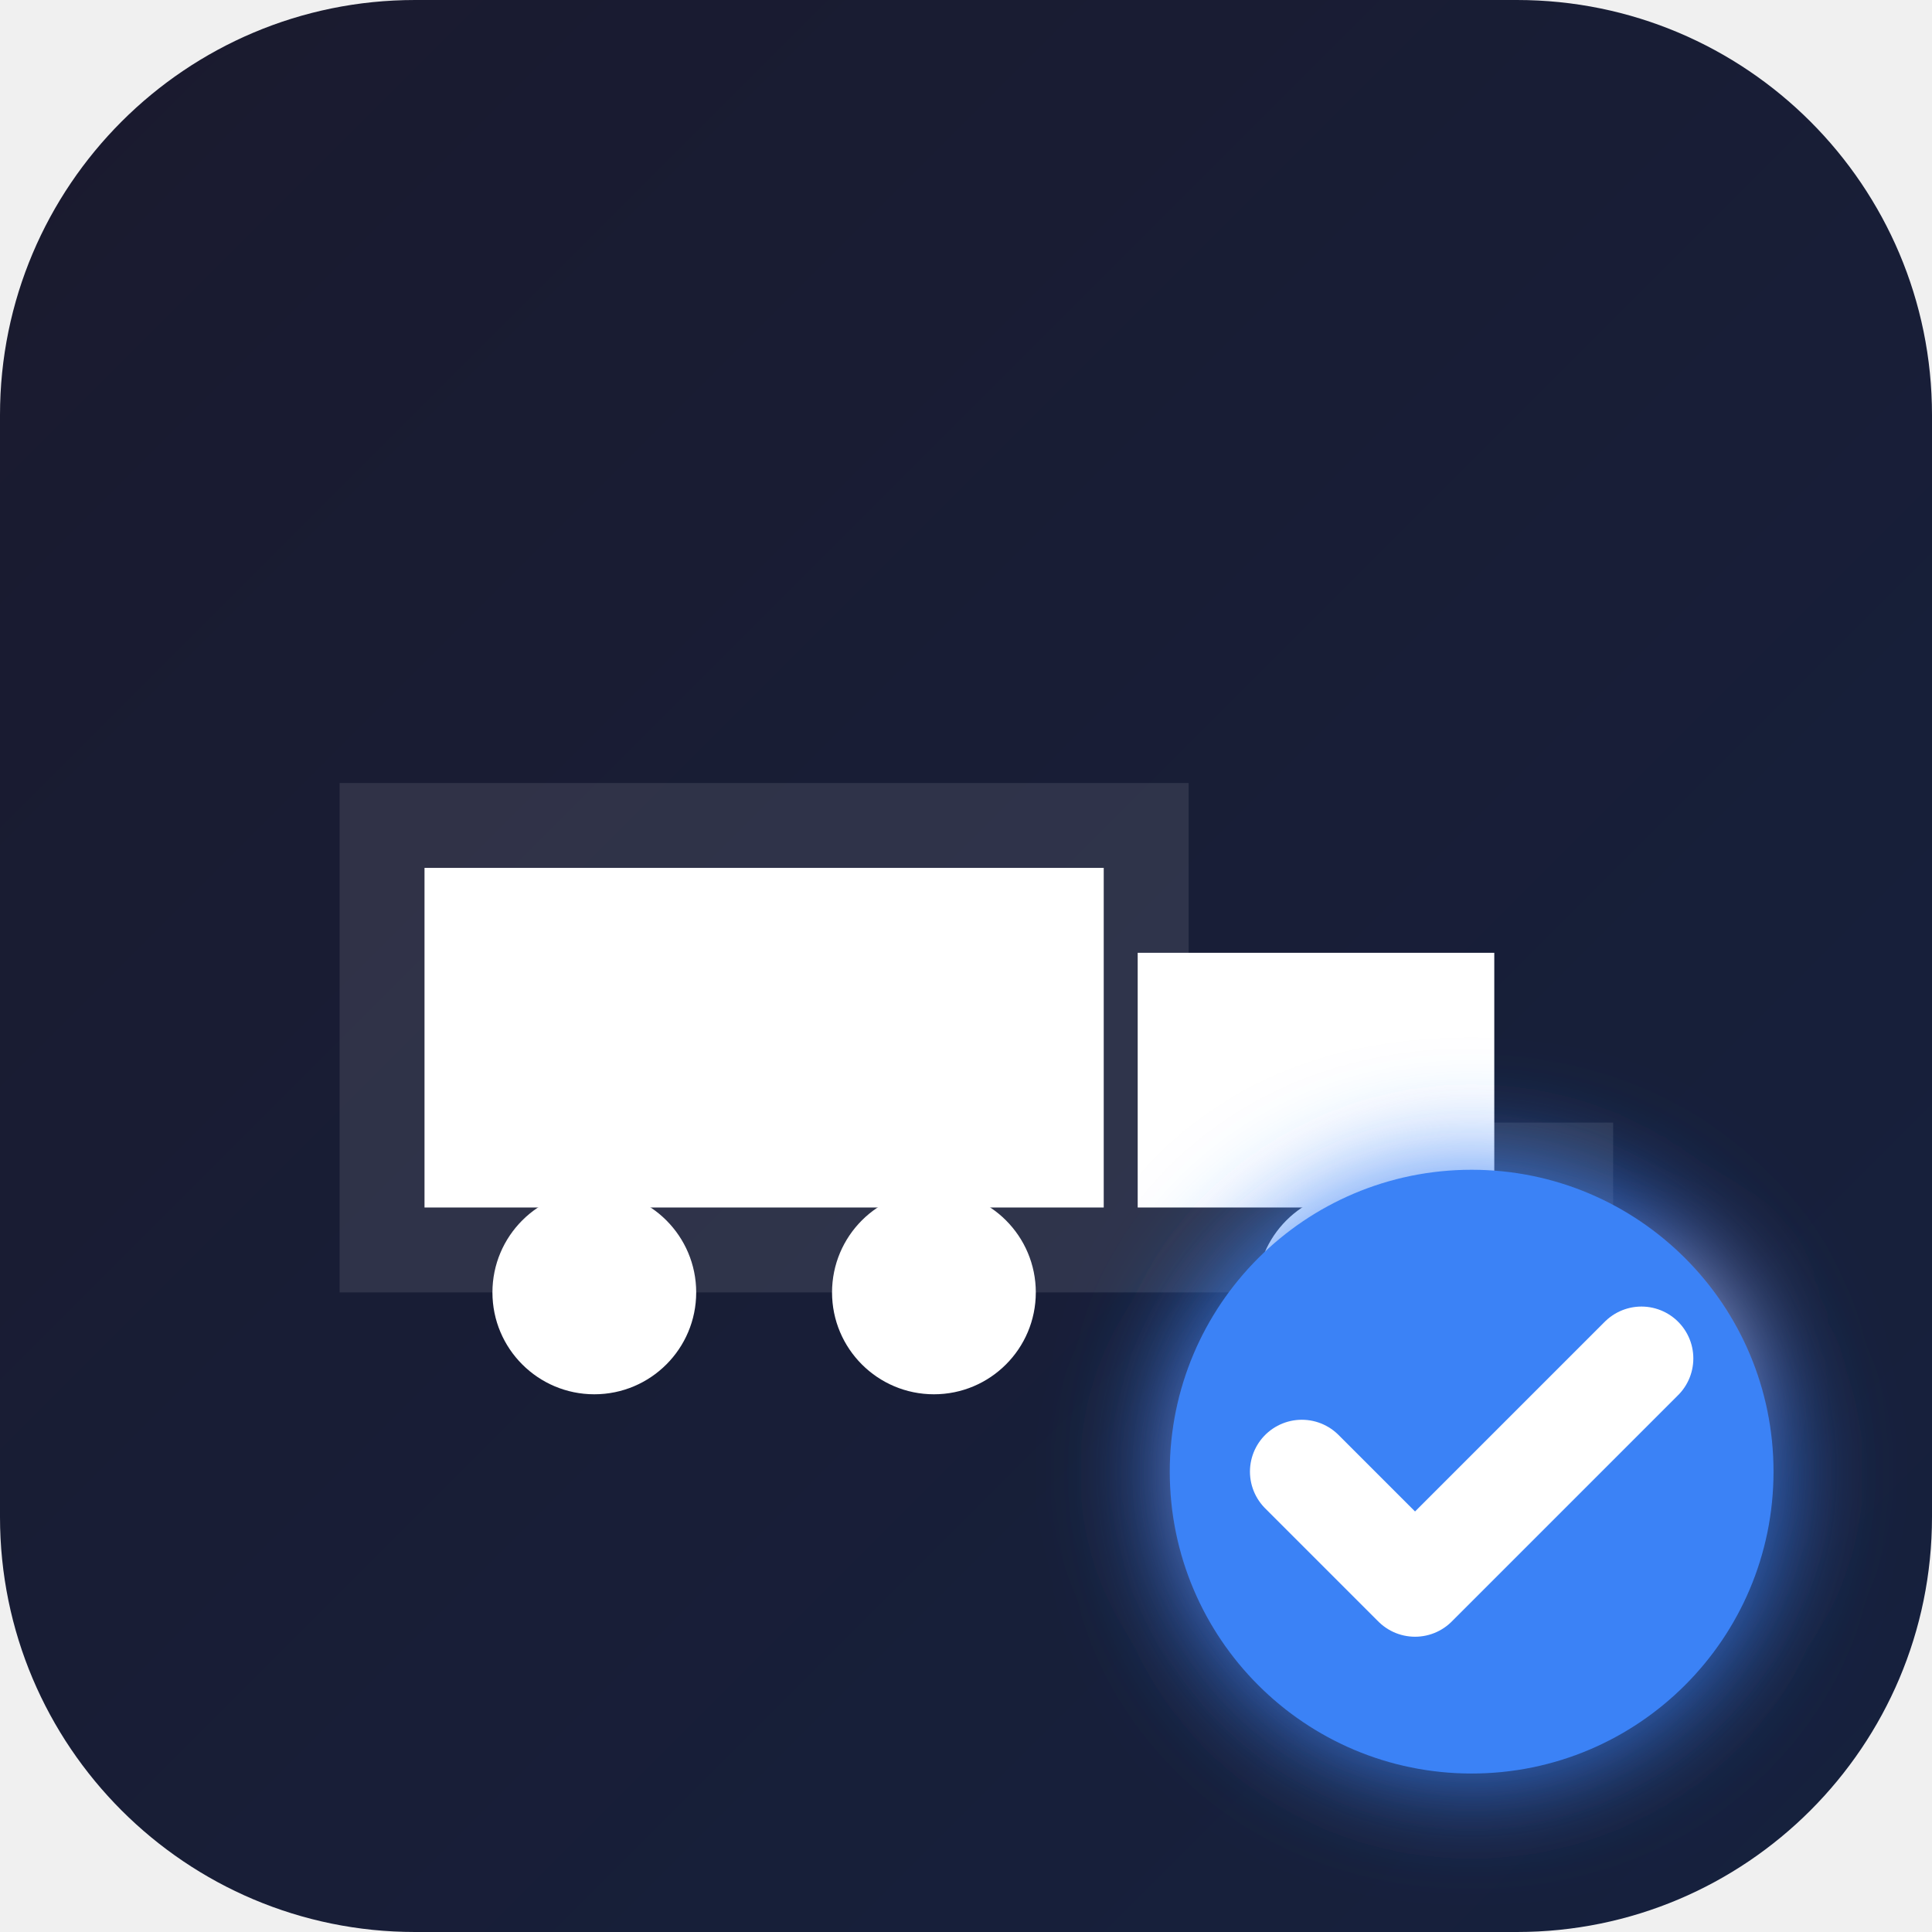
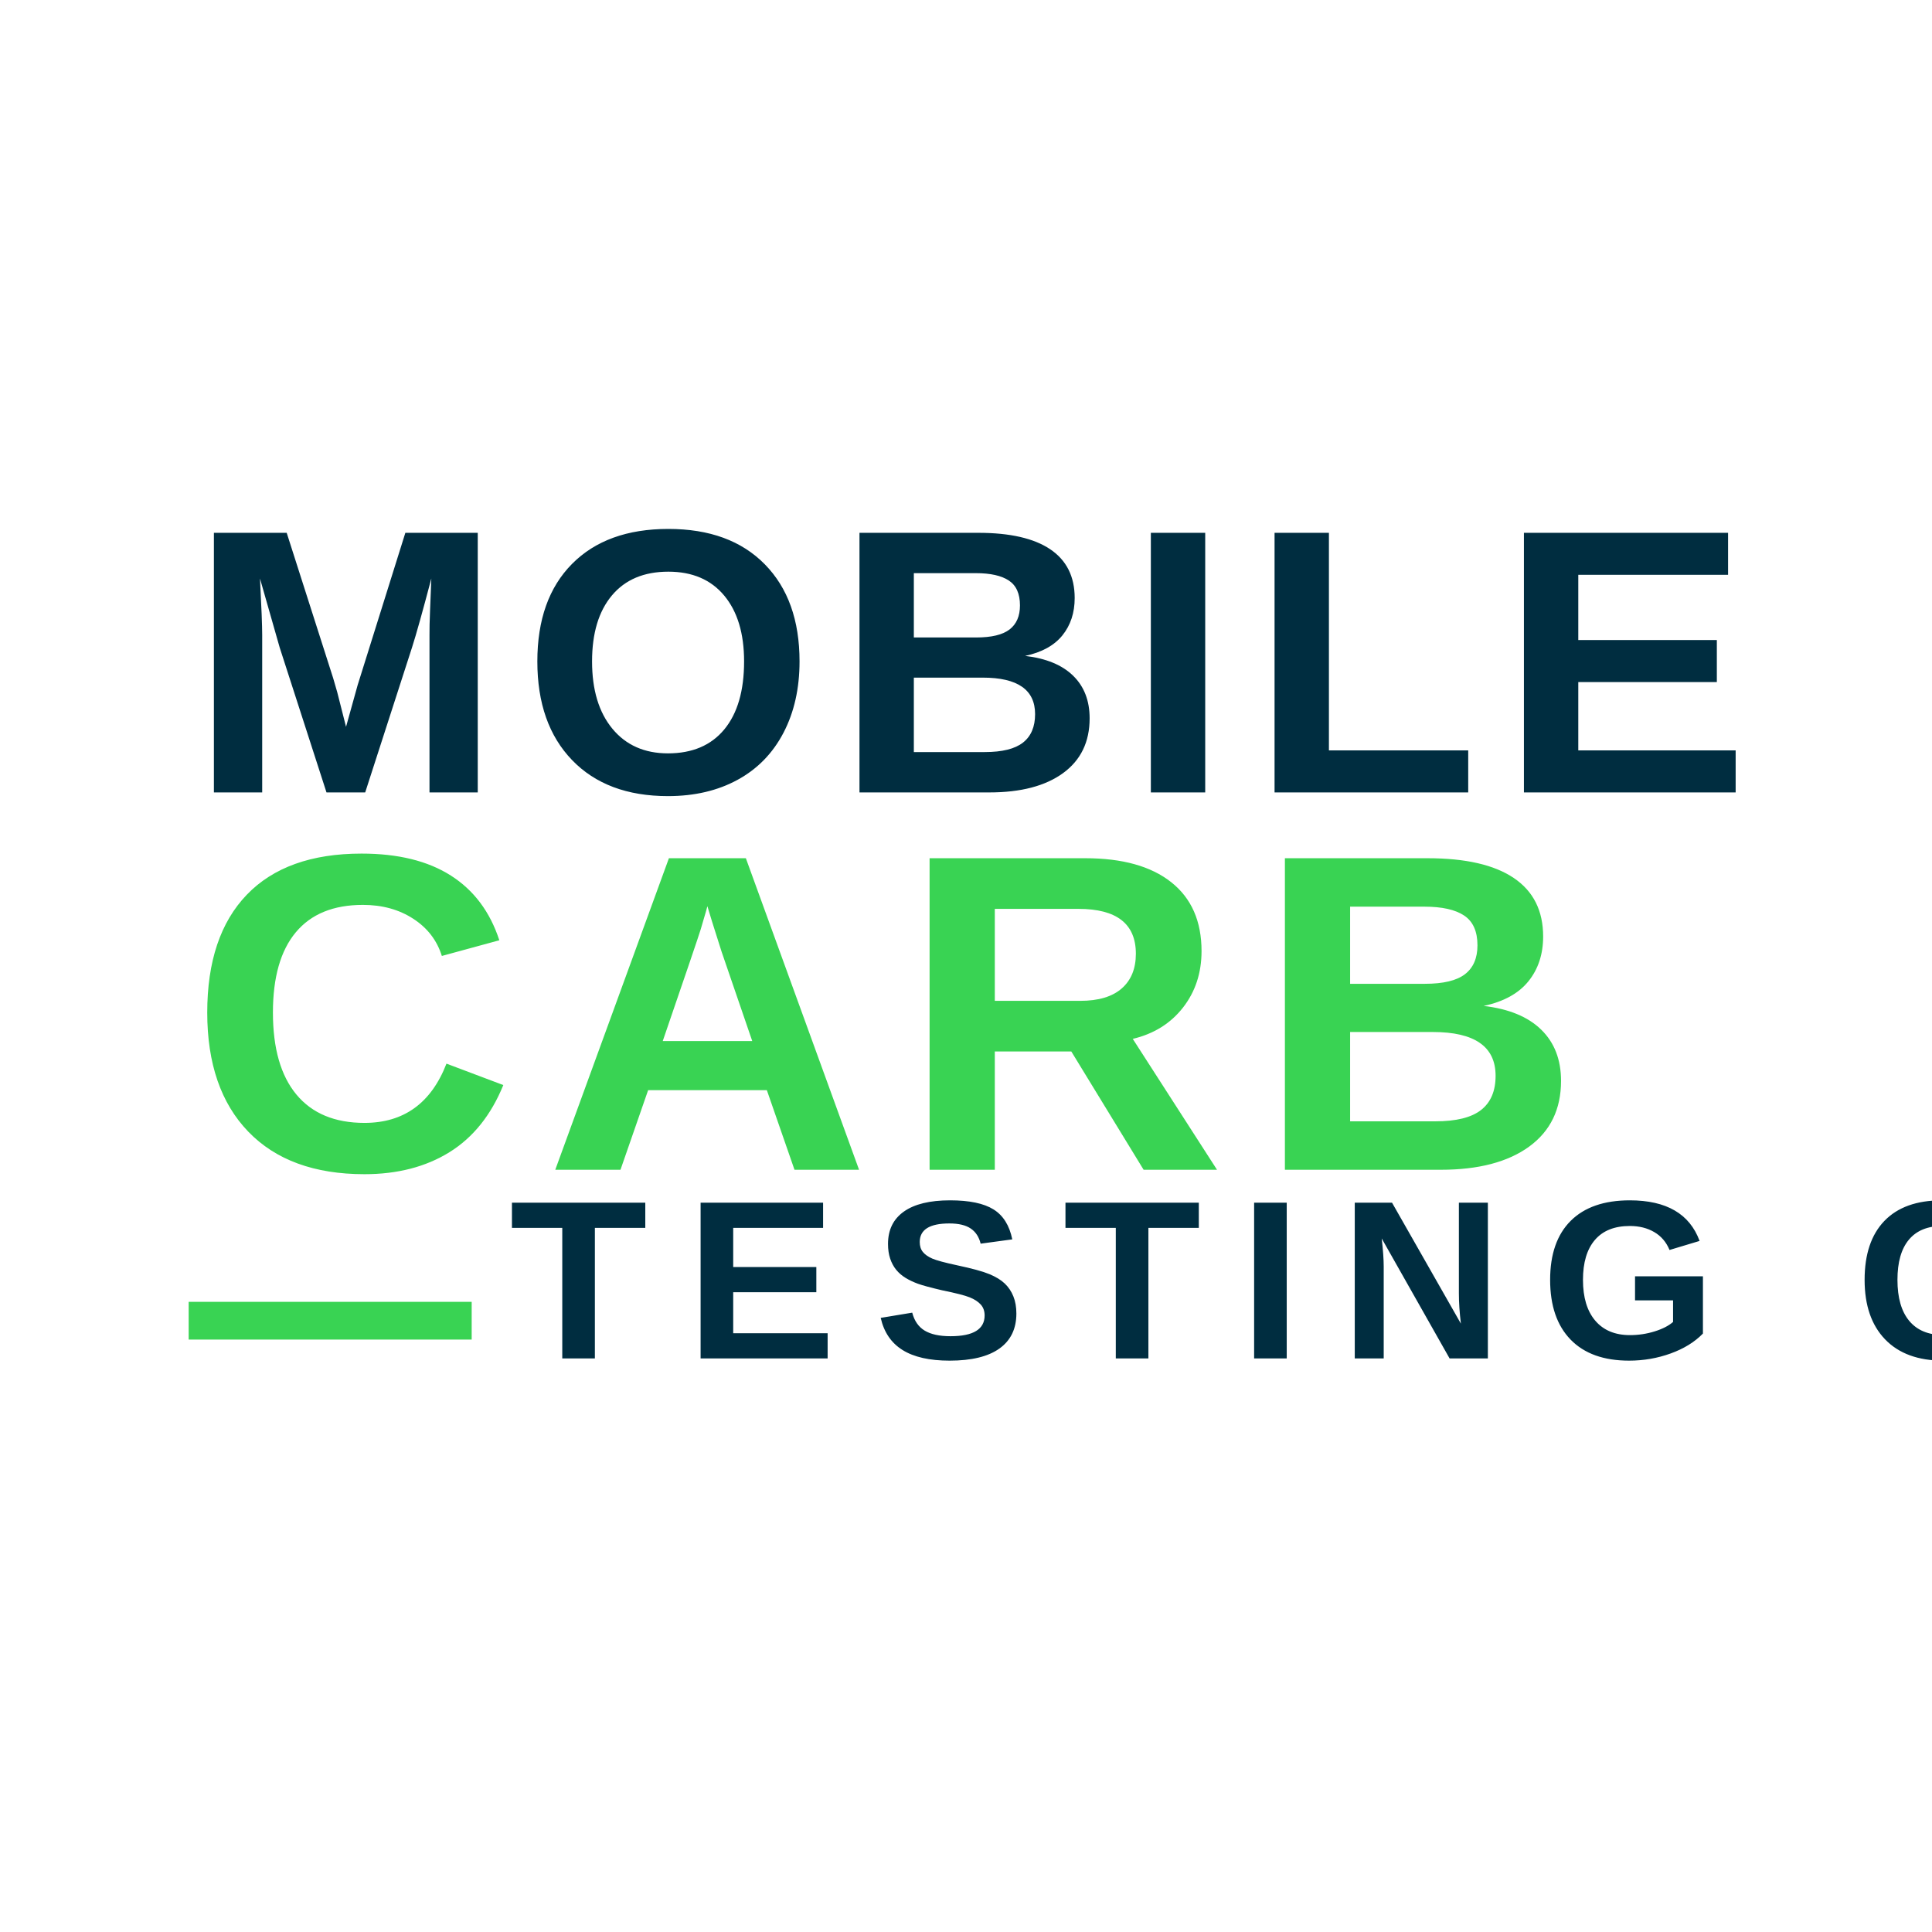
<svg xmlns="http://www.w3.org/2000/svg" width="1024" height="1024" viewBox="0 0 1024 1024" fill="none">
-   <defs>
-     <linearGradient id="bgGradient" x1="0" y1="0" x2="1024" y2="1024" gradientUnits="userSpaceOnUse">
-       <stop stop-color="#1a1a2e" />
-       <stop offset="1" stop-color="#16213e" />
-     </linearGradient>
-     <filter id="glow" x="-20%" y="-20%" width="140%" height="140%" filterUnits="userSpaceOnUse">
-       <feGaussianBlur stdDeviation="30" result="blur" />
-       <feComposite in="SourceGraphic" in2="blur" operator="over" />
-     </filter>
-   </defs>
-   <rect width="1024" height="1024" rx="220" fill="url(#bgGradient)" />
-   <g transform="translate(180, 280) scale(0.9)">
-     <path d="M0 450 L0 150 L500 150 L500 350 L750 350 L750 450 Z" fill="white" fill-opacity="0.1" />
-     <path d="M50 400 L50 200 L450 200 L450 400 Z" fill="white" />
-     <path d="M470 250 L680 250 L680 400 L470 400 Z" fill="white" />
-     <circle cx="150" cy="450" r="60" fill="white" />
-     <circle cx="350" cy="450" r="60" fill="white" />
-     <circle cx="600" cy="450" r="60" fill="white" />
-   </g>
-   <g filter="url(#glow)">
-     <circle cx="780" cy="780" r="160" fill="#3b82f6" />
-     <path d="M690 780 L750 840 L870 720" stroke="white" stroke-width="55" stroke-linecap="round" stroke-linejoin="round" />
+   <rect width="1024" height="1024" fill="white" />
+   <g transform="translate(100, 300)">
+     <text x="0" y="120" font-family="Arial, sans-serif" font-weight="900" font-size="200" fill="#002D40" letter-spacing="10">MOBILE</text>
+     <text x="0" y="320" font-family="Arial, sans-serif" font-weight="900" font-size="240" fill="#39D353" letter-spacing="15">CARB</text>
+     <line x1="0" y1="400" x2="150" y2="400" stroke="#39D353" stroke-width="20" />
+     <text x="170" y="420" font-family="Arial, sans-serif" font-weight="900" font-size="120" fill="#002D40" letter-spacing="20">TESTING CA</text>
  </g>
</svg>
